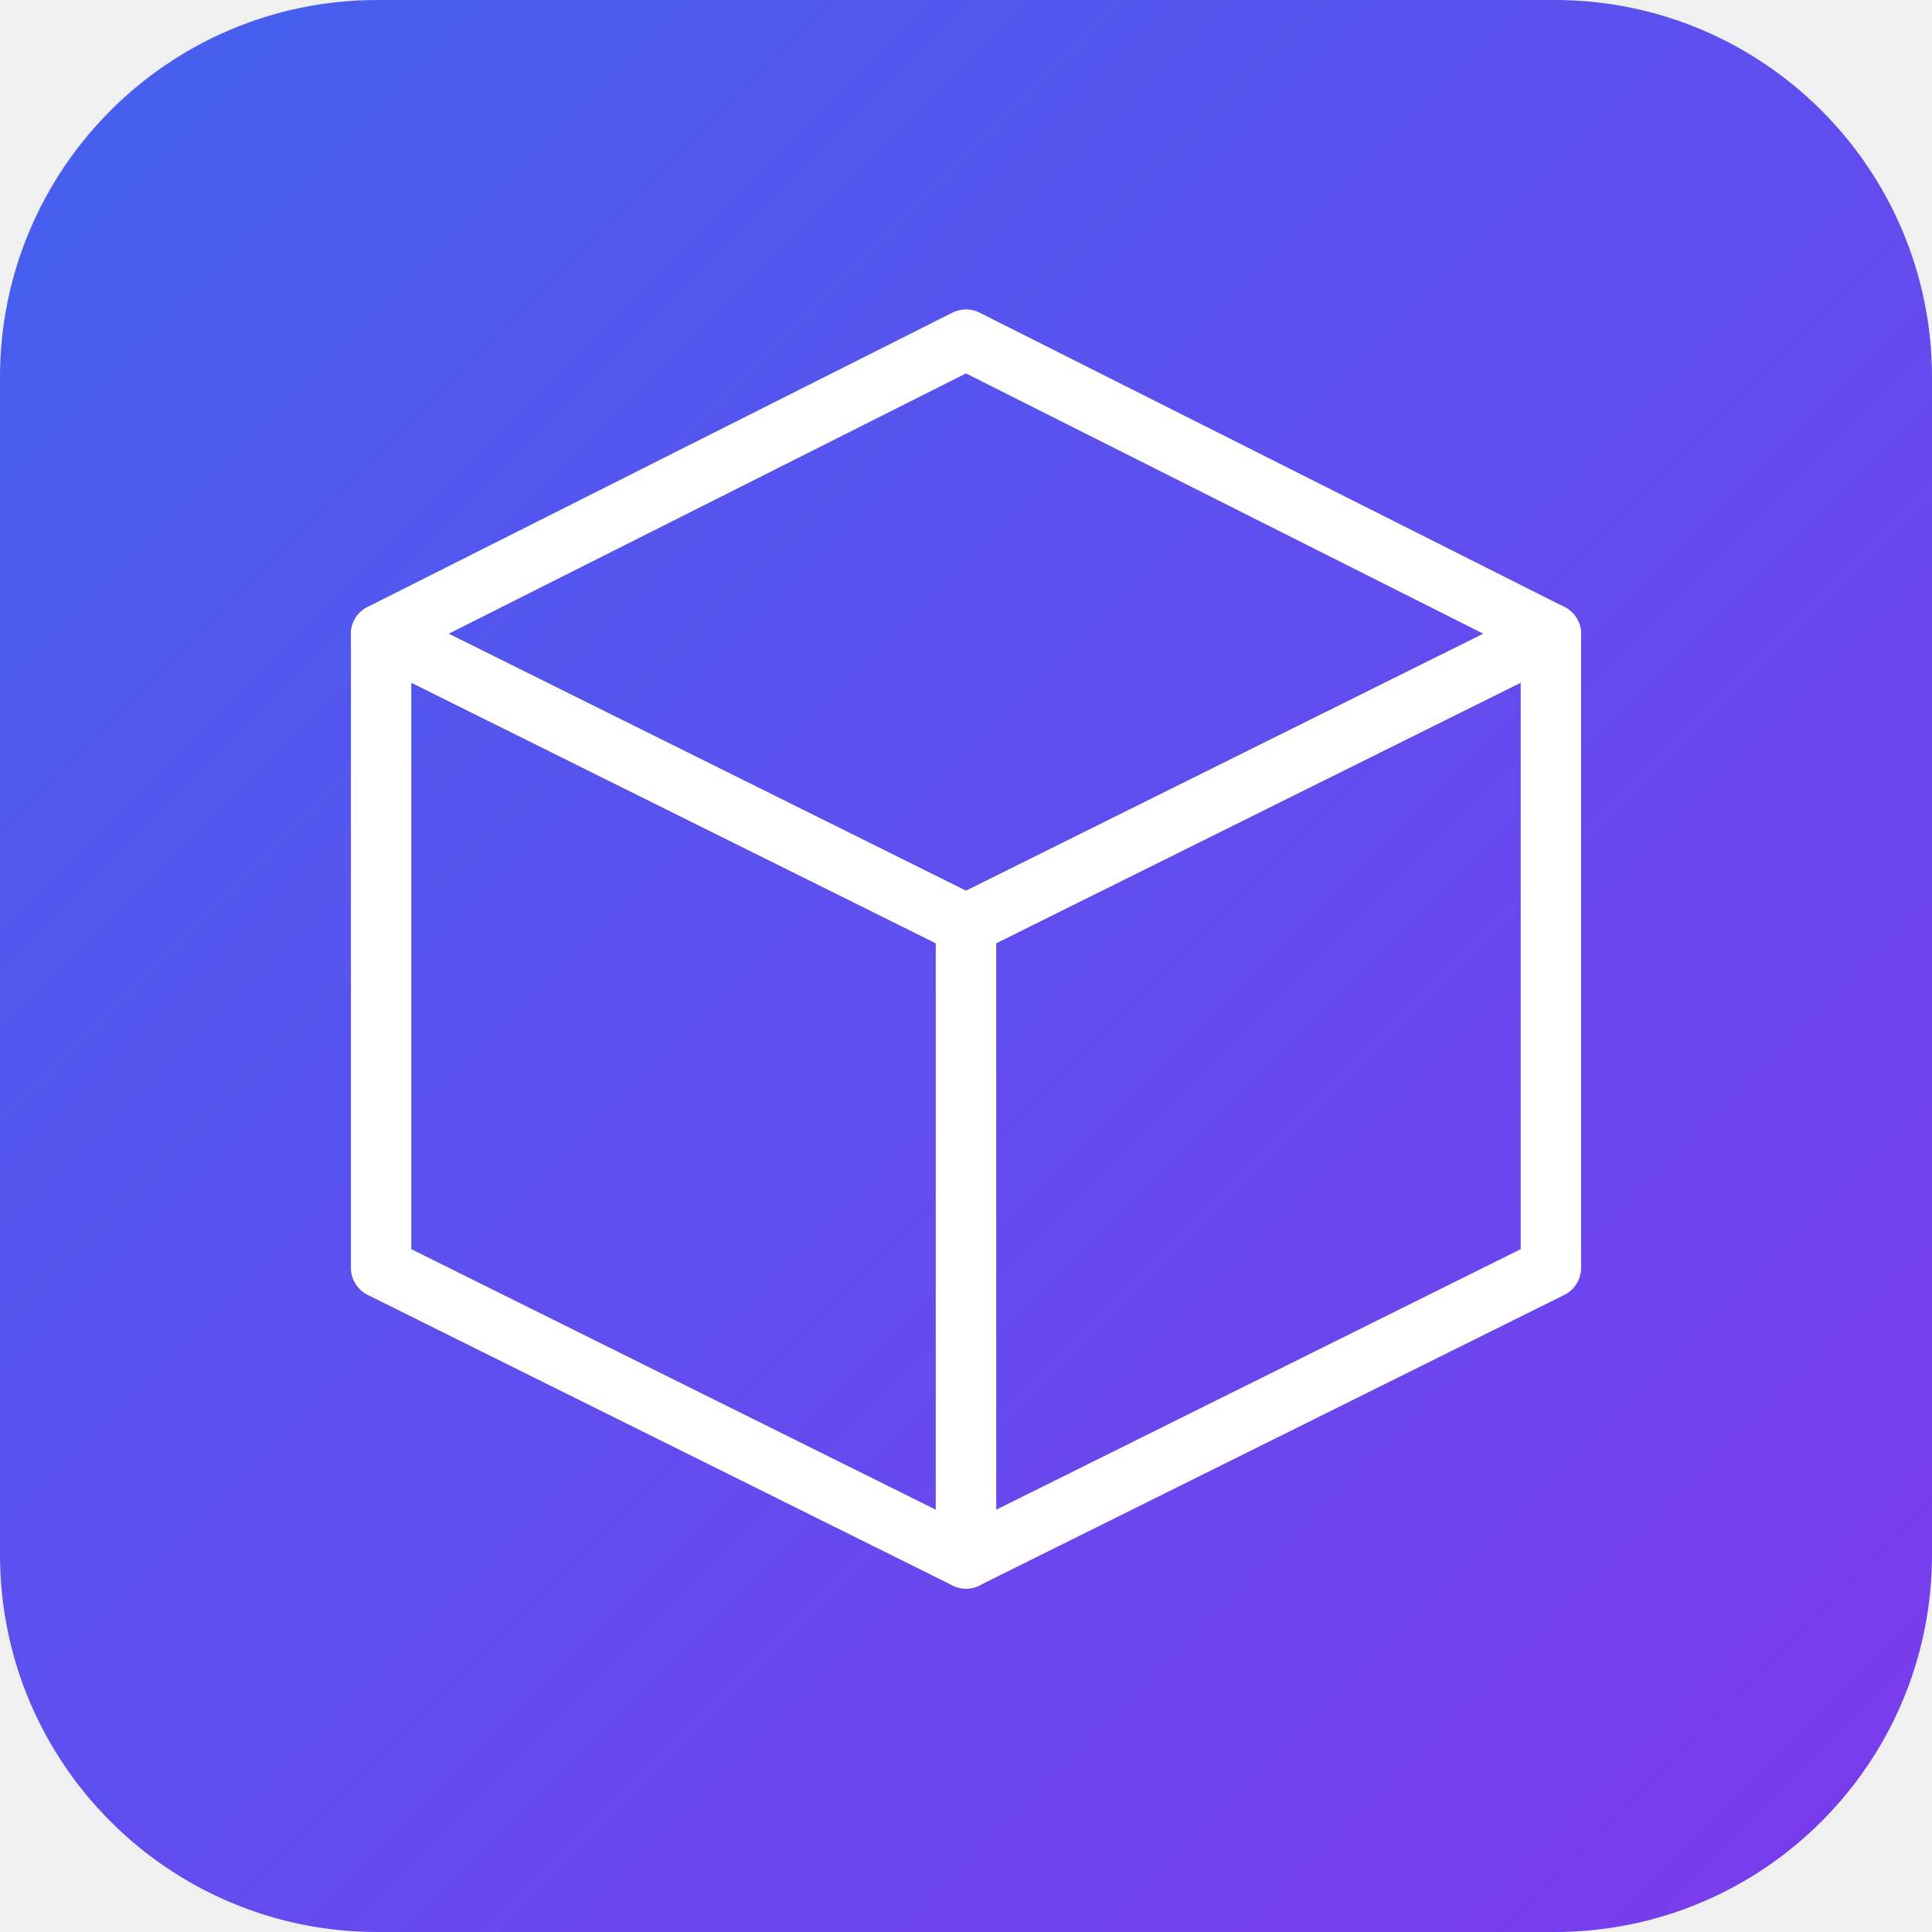
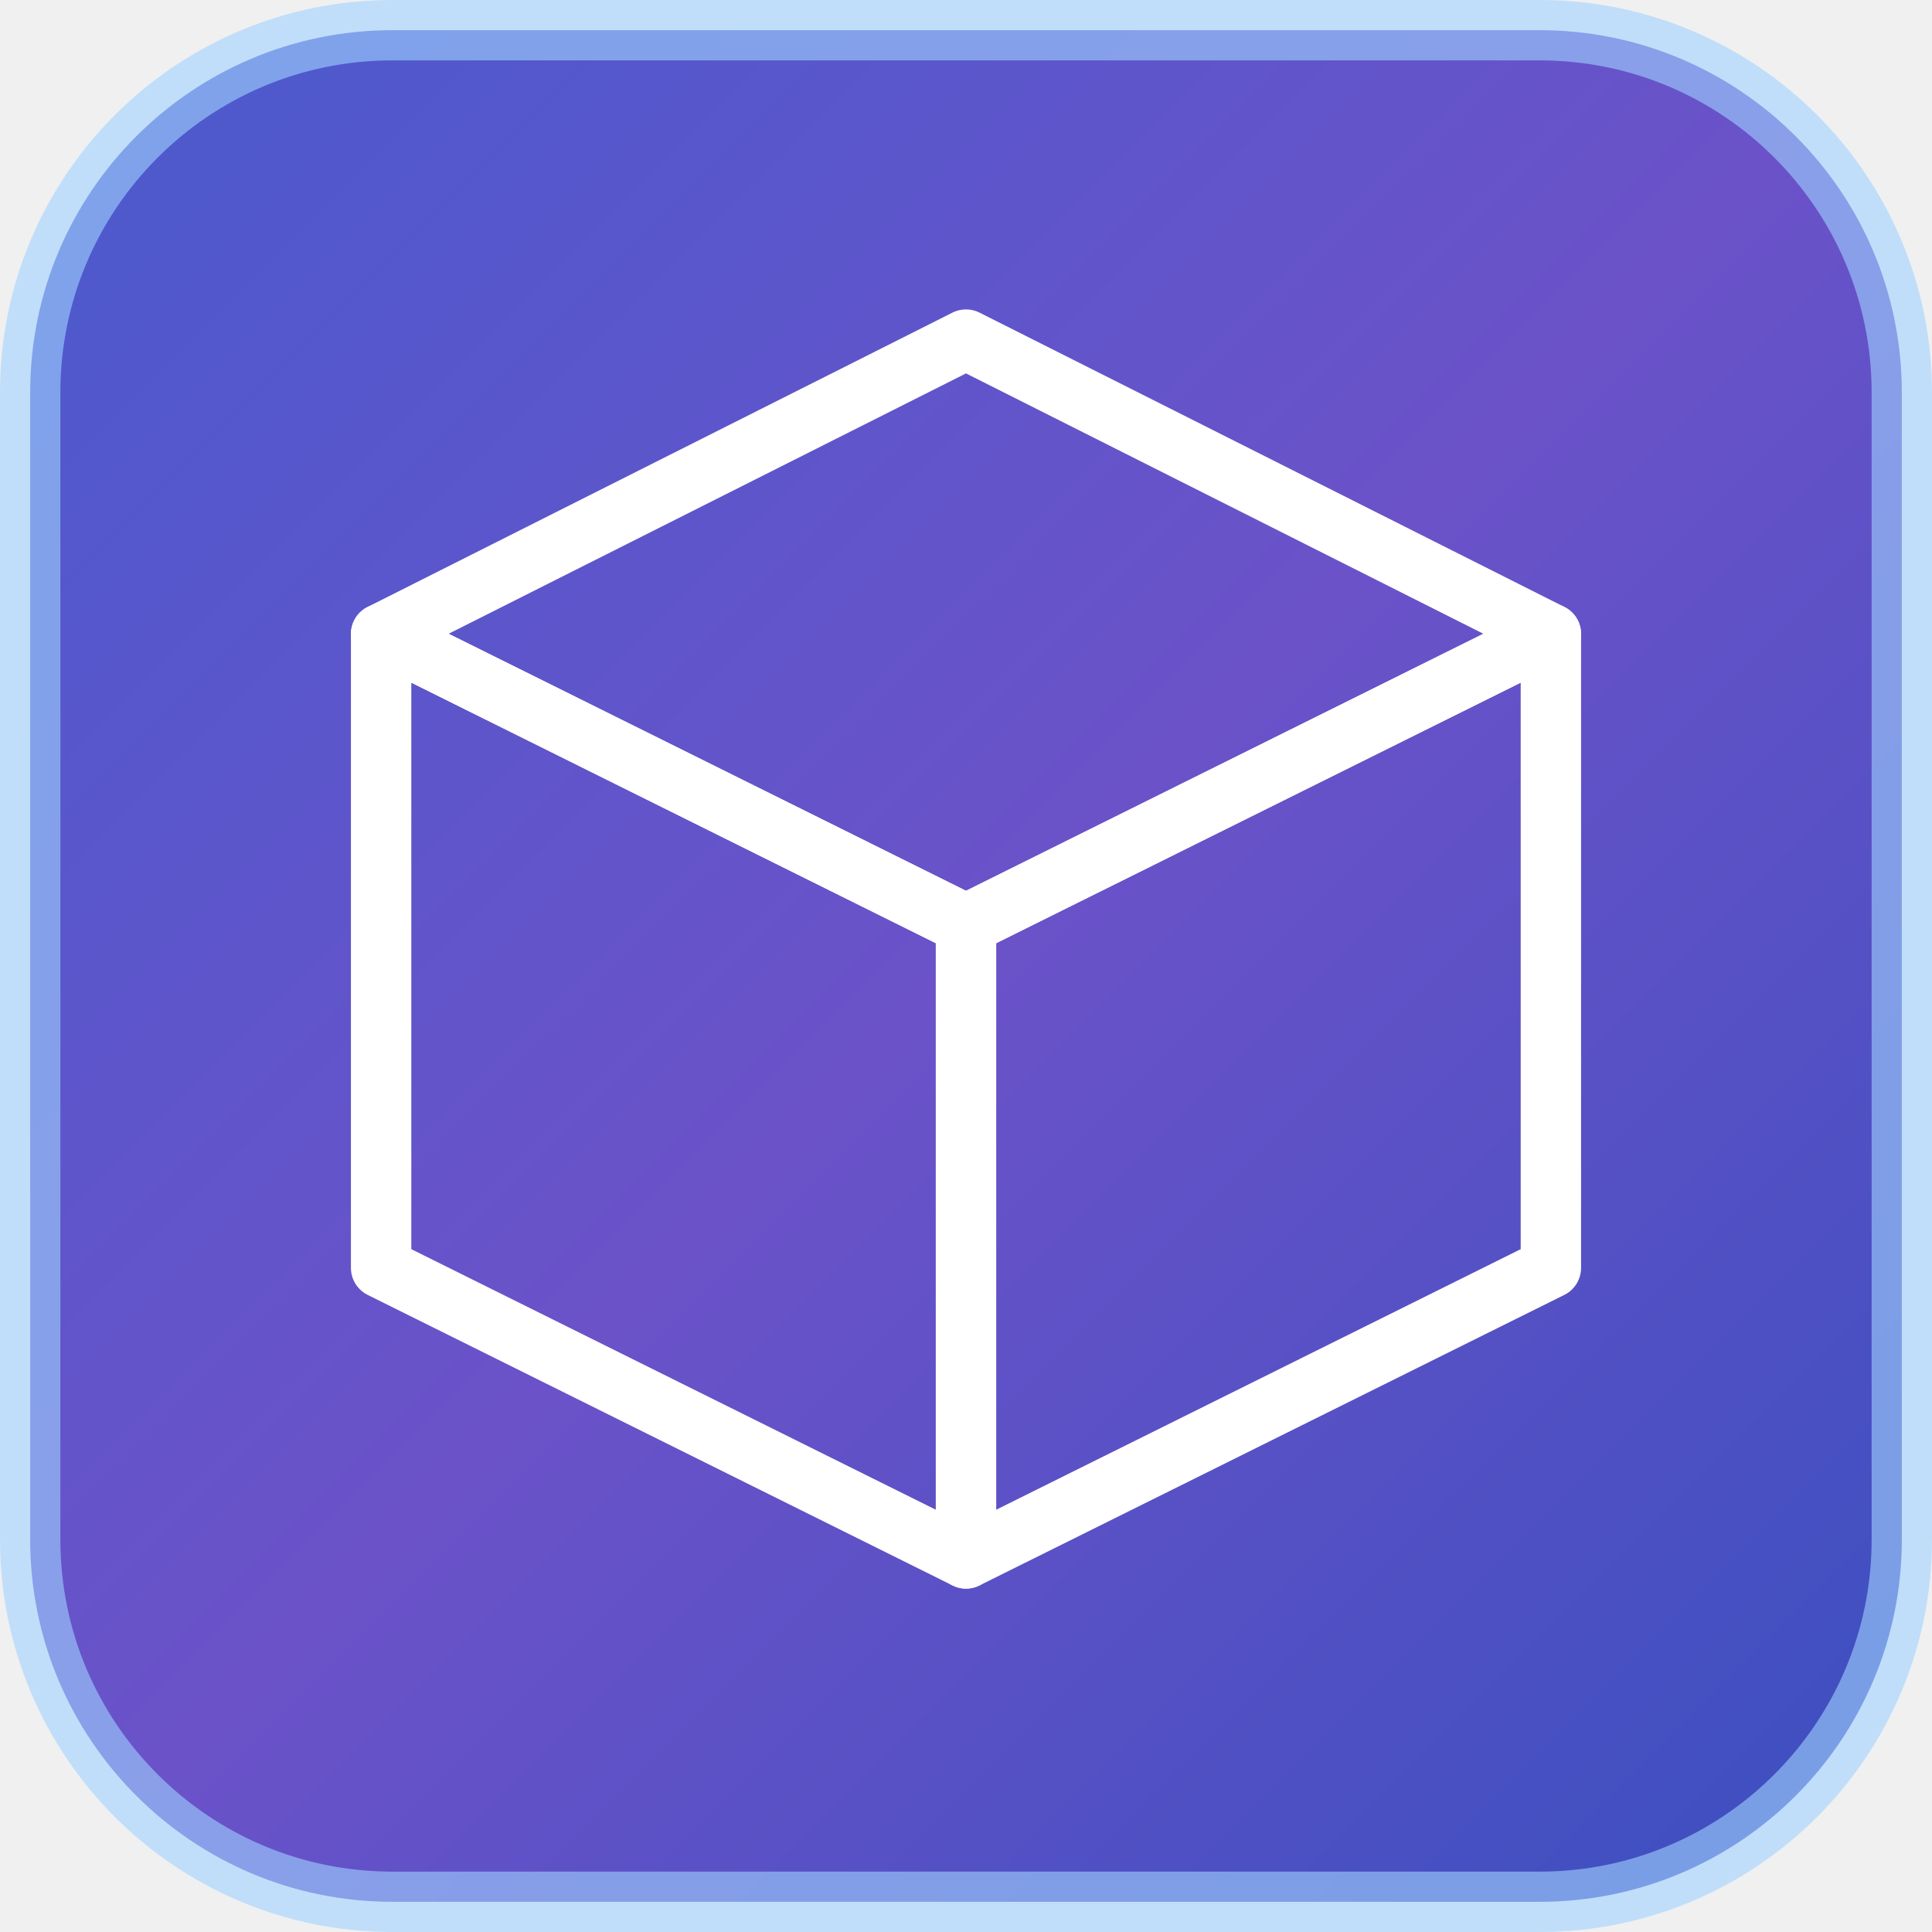
<svg xmlns="http://www.w3.org/2000/svg" width="512" height="512" viewBox="0 0 512 512">
  <defs>
    <linearGradient id="bg" x1="0%" y1="0%" x2="100%" y2="100%">
-       <stop offset="0%" stop-color="#4361ee" />
-       <stop offset="100%" stop-color="#7c3aed" />
+       <stop offset="0%" stop-color="#4a5acd" />
+       <stop offset="50%" stop-color="#6b52c9" />
+       <stop offset="100%" stop-color="#3a4fbf" />
    </linearGradient>
  </defs>
-   <rect width="512" height="512" rx="100" fill="url(#bg)" />
+   <rect x="8" y="8" width="496" height="496" rx="96" fill="url(#bg)" stroke="rgba(160,210,255,0.6)" stroke-width="16" />
  <g transform="translate(256,245)" fill="none" stroke="#fff" stroke-width="16" stroke-linejoin="round">
    <polygon points="0,-155 155,-77 0,0 -155,-77" />
    <polygon points="-155,-77 0,0 0,168 -155,91" />
    <polygon points="155,-77 0,0 0,168 155,91" />
  </g>
</svg>
